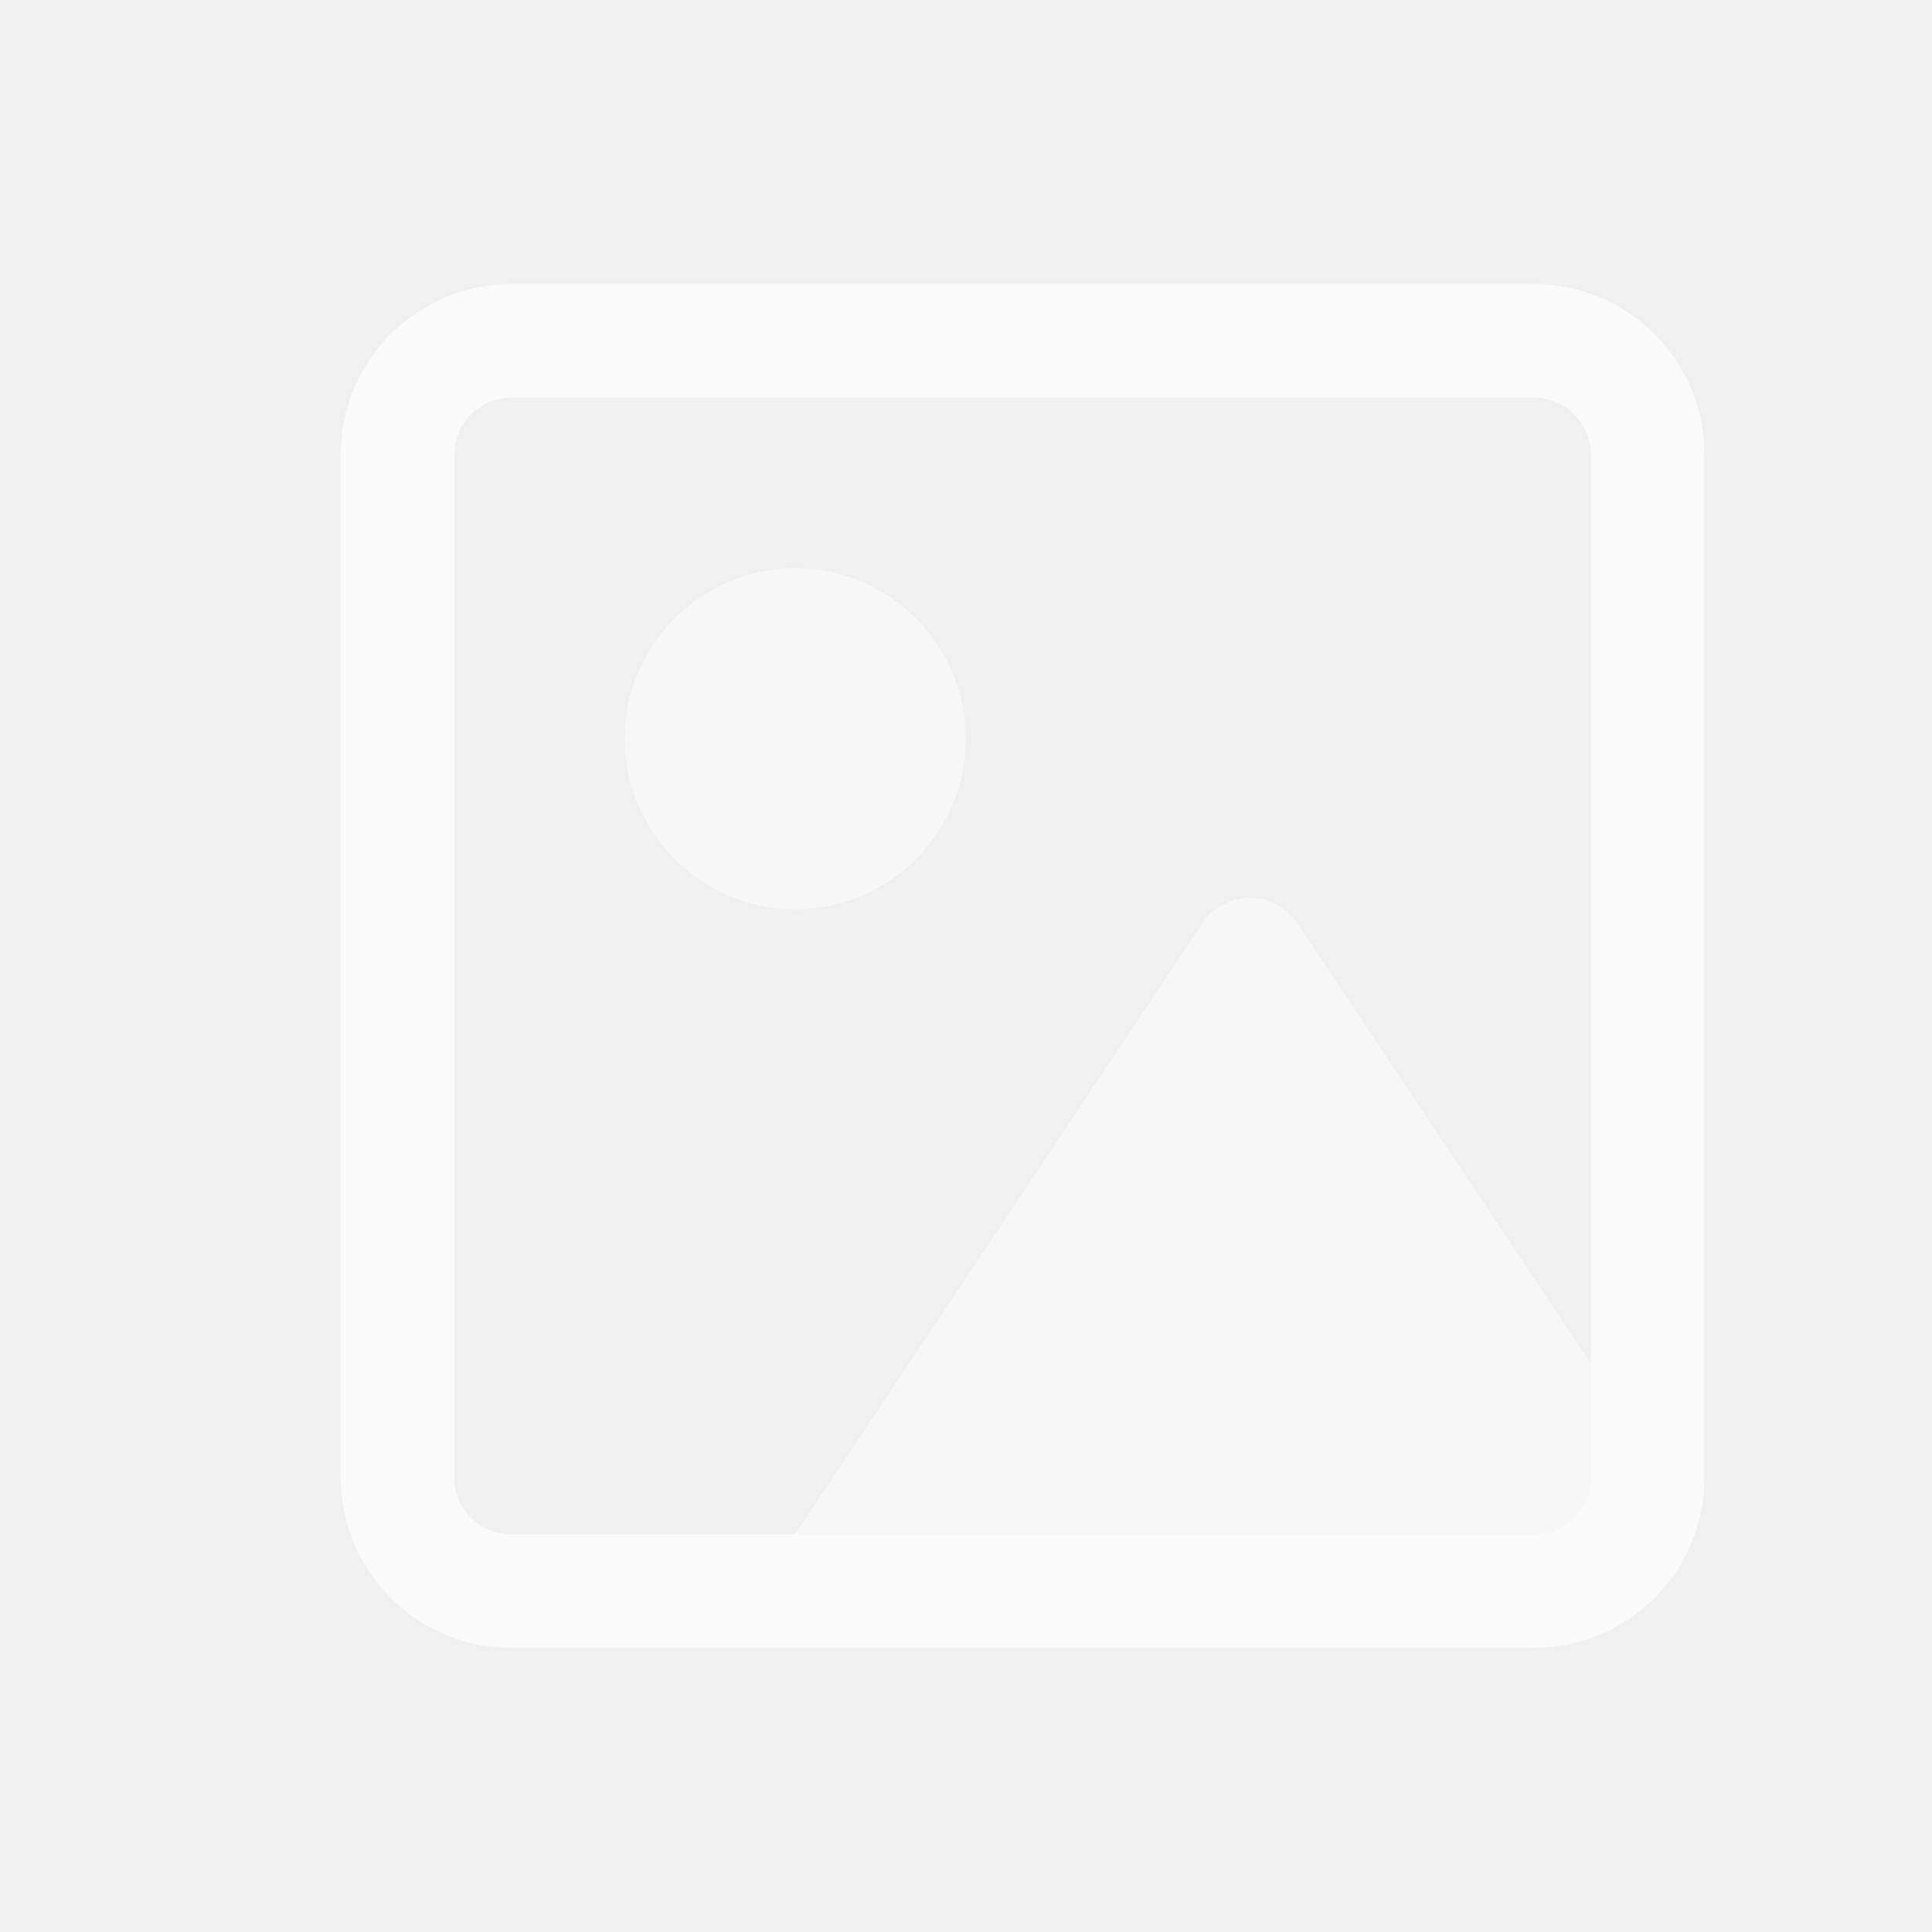
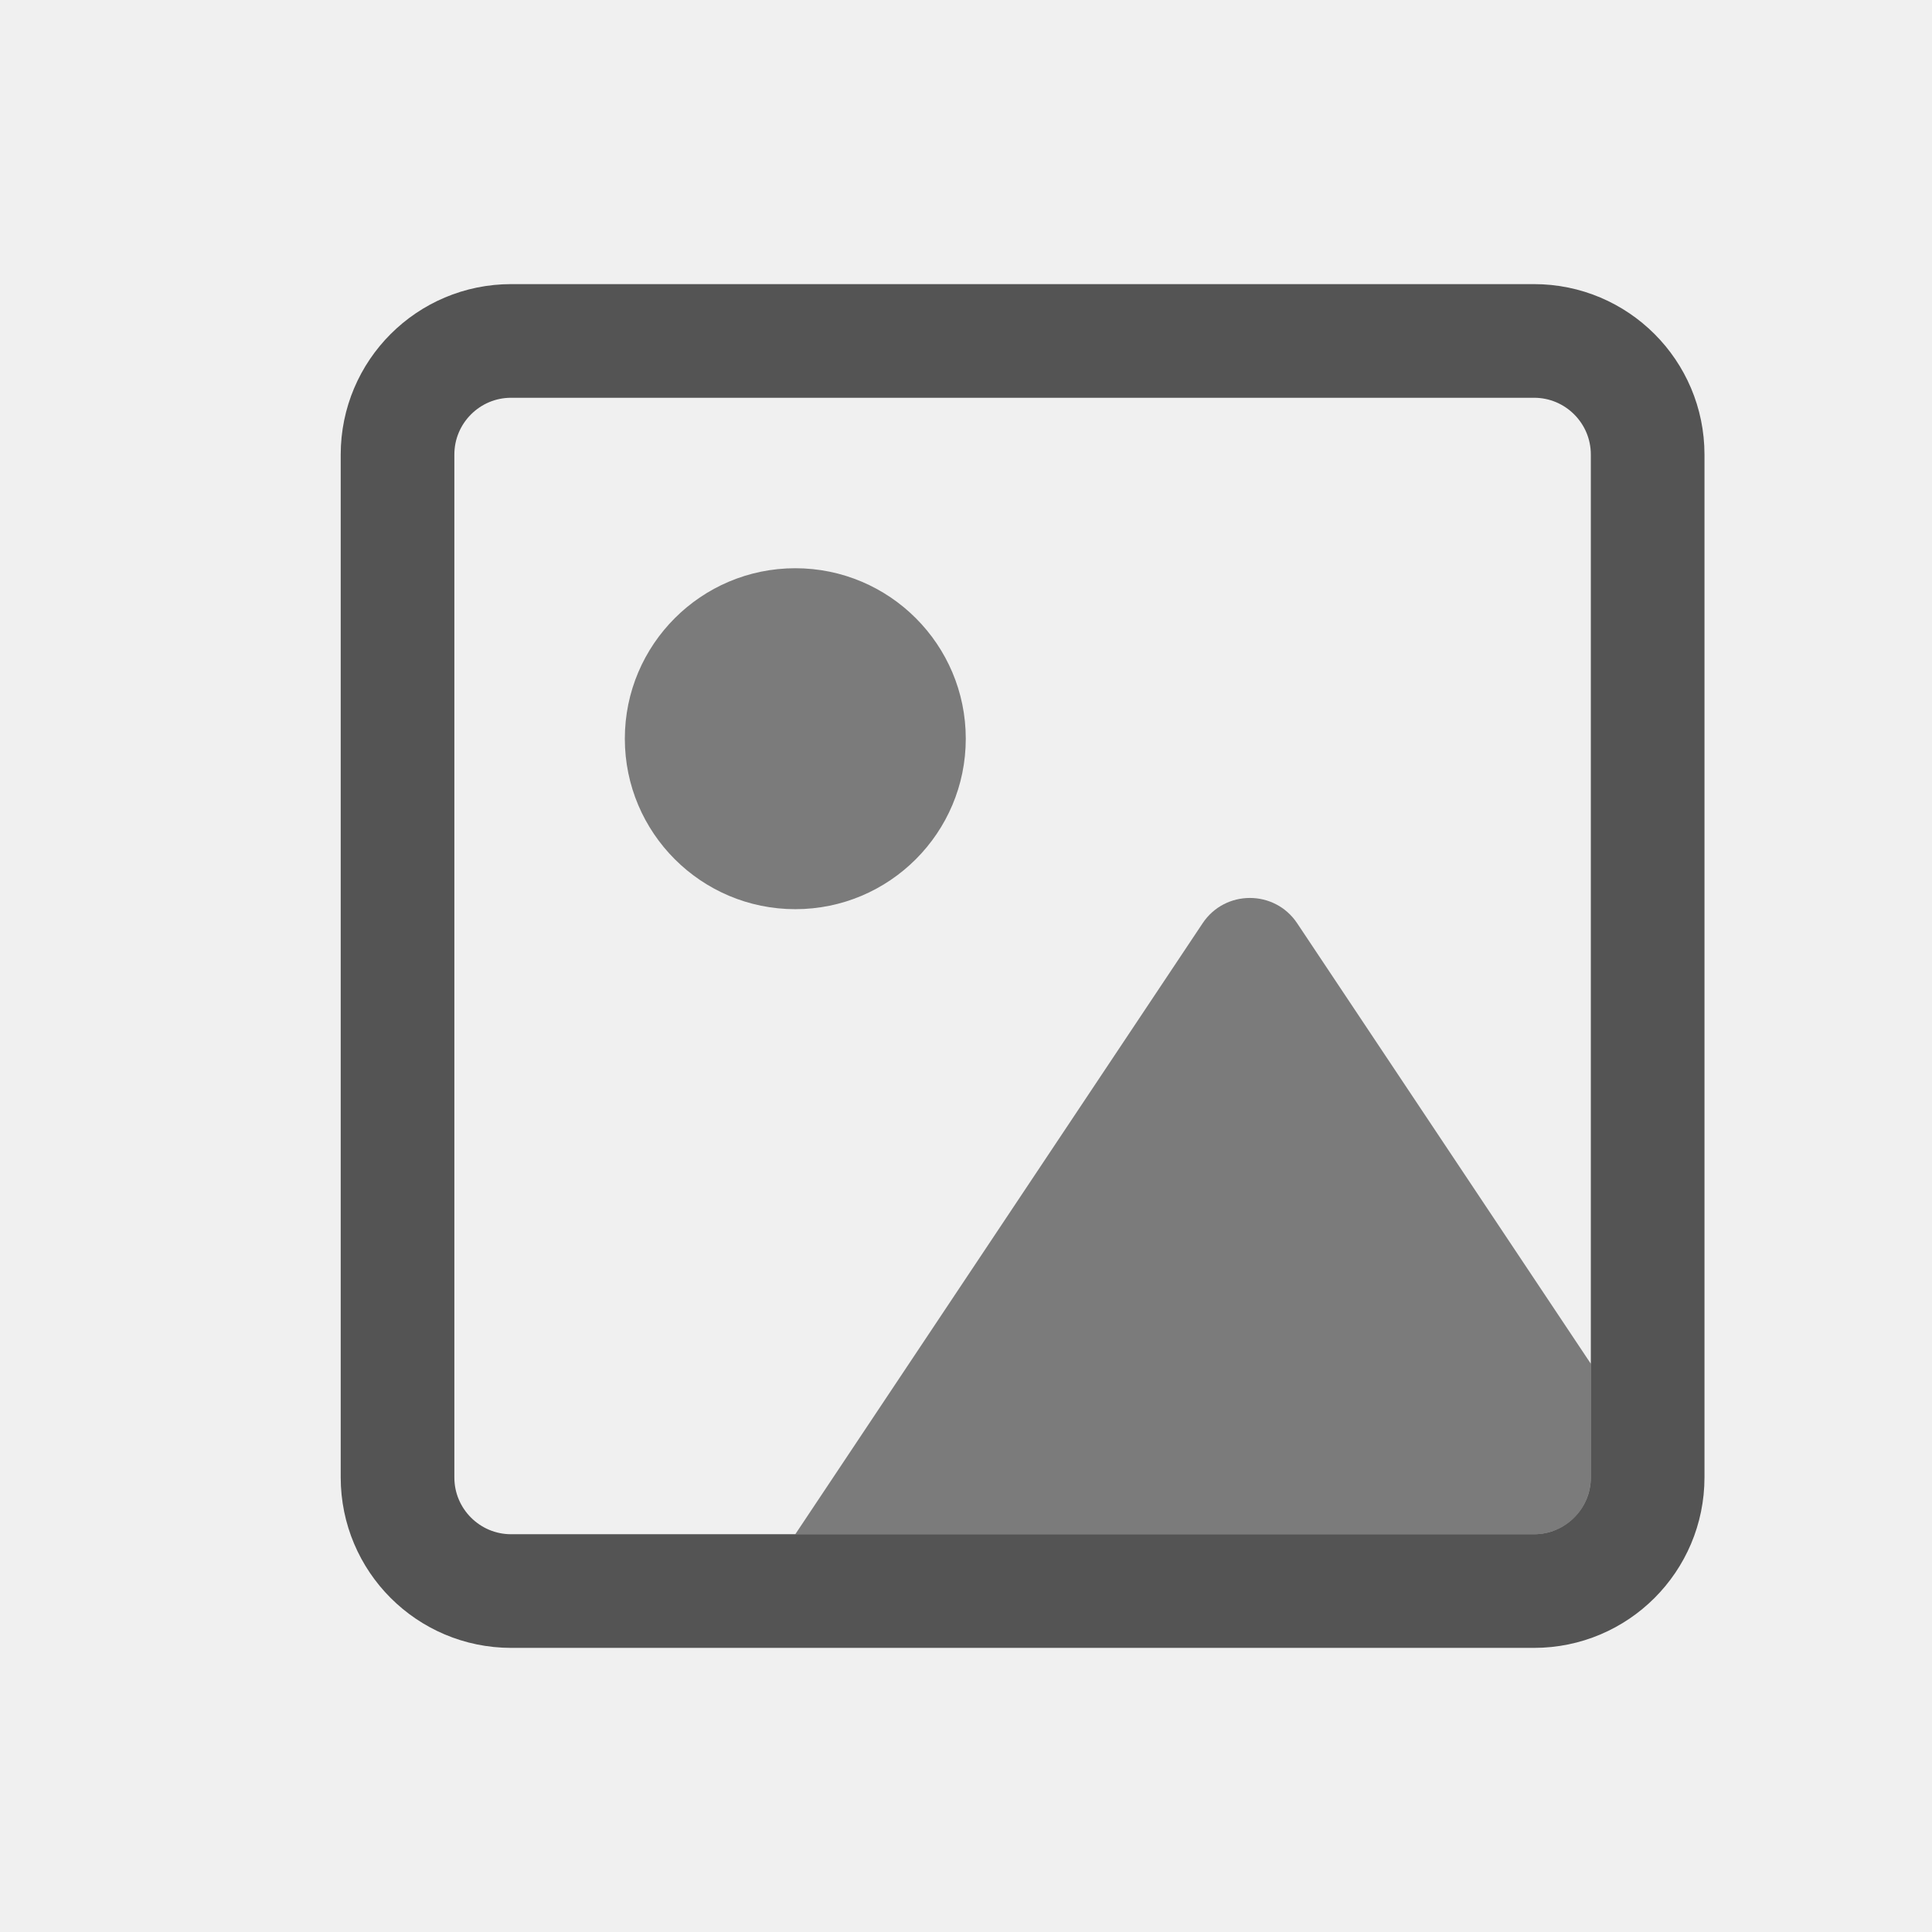
<svg xmlns="http://www.w3.org/2000/svg" width="17" height="17" viewBox="0 0 17 17" fill="none">
-   <rect x="3.498" y="3" width="11" height="11" rx="1" stroke="white" stroke-opacity="0.65" />
-   <path opacity="0.75" fill-rule="evenodd" clip-rule="evenodd" d="M13.998 12V13C13.998 13.275 13.777 13.498 13.503 13.5H6.998L10.582 8.124C10.78 7.827 11.216 7.827 11.414 8.124L13.998 12Z" fill="white" fill-opacity="0.65" />
-   <path opacity="0.75" d="M6.998 8C7.826 8 8.498 7.328 8.498 6.5C8.498 5.672 7.826 5 6.998 5C6.17 5 5.498 5.672 5.498 6.5C5.498 7.328 6.17 8 6.998 8Z" fill="white" fill-opacity="0.65" />
+   <rect x="3.498" y="3" width="11" height="11" rx="1" stroke="currentColor" stroke-opacity="0.65" />
+   <path opacity="0.75" fill-rule="evenodd" clip-rule="evenodd" d="M13.998 12V13C13.998 13.275 13.777 13.498 13.503 13.5H6.998L10.582 8.124C10.78 7.827 11.216 7.827 11.414 8.124L13.998 12Z" fill="currentColor" fill-opacity="0.65" />
+   <path opacity="0.75" d="M6.998 8C7.826 8 8.498 7.328 8.498 6.5C8.498 5.672 7.826 5 6.998 5C6.17 5 5.498 5.672 5.498 6.5C5.498 7.328 6.17 8 6.998 8Z" fill="currentColor" fill-opacity="0.65" />
</svg>
